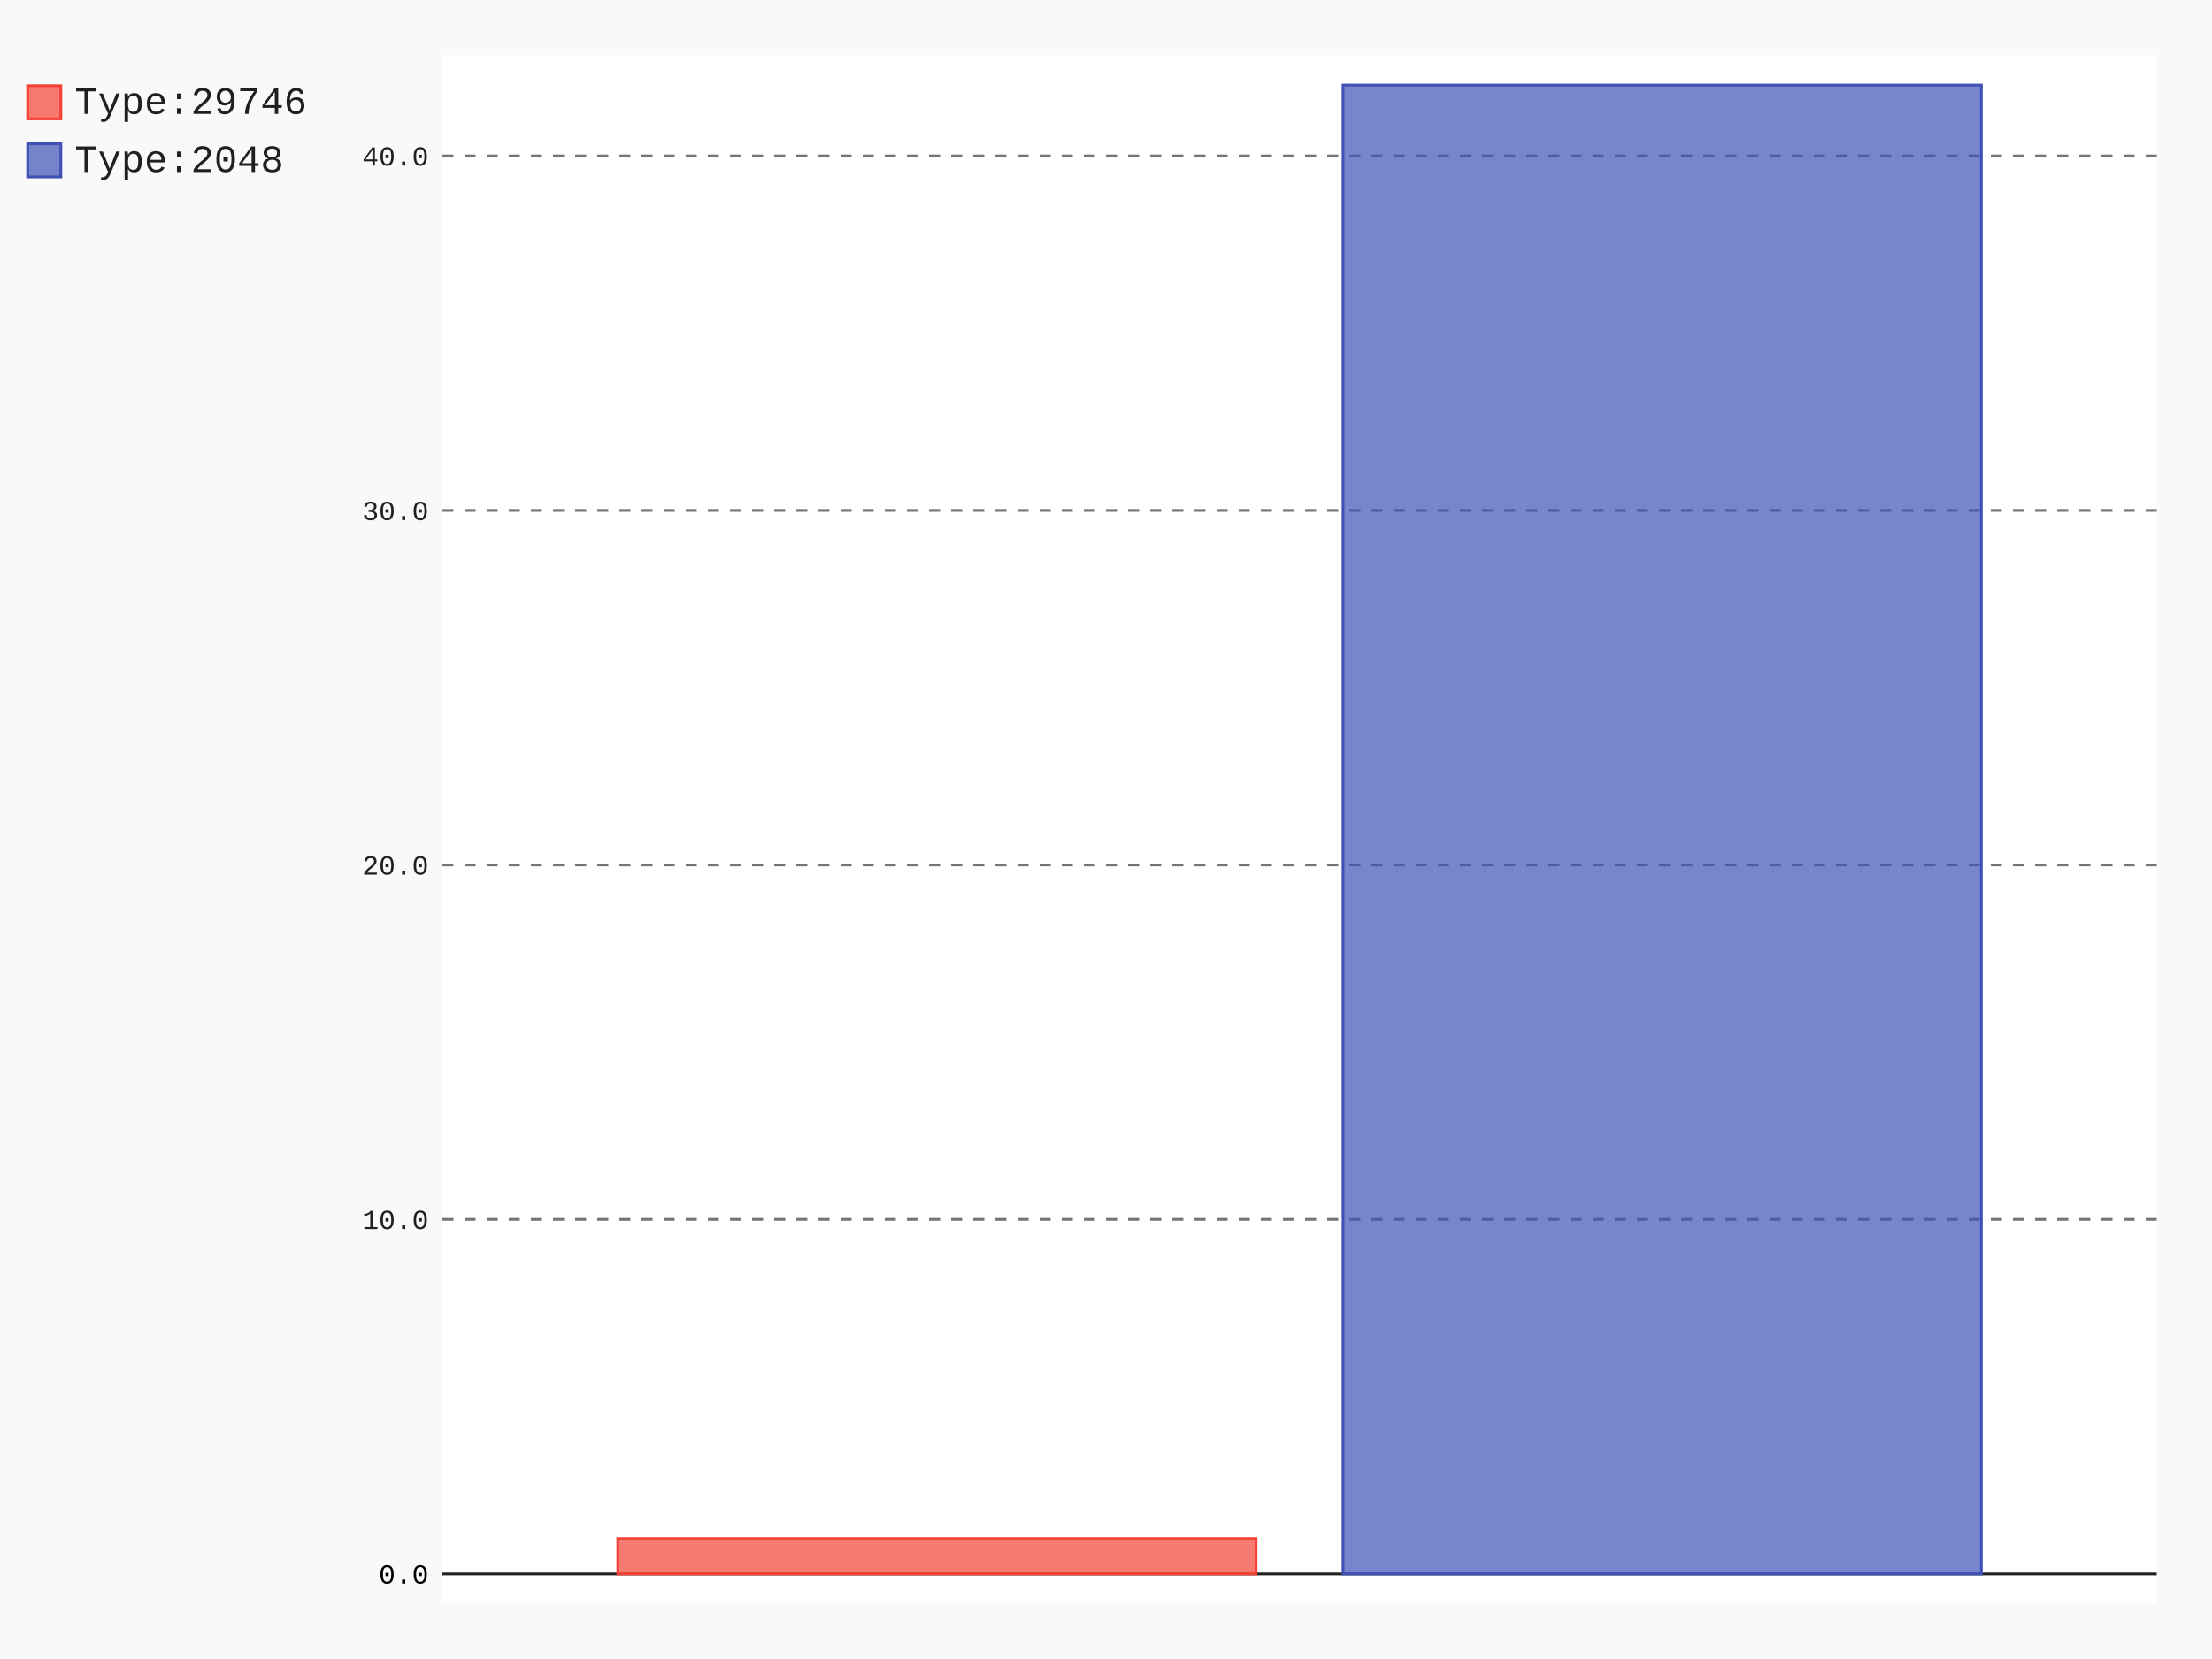
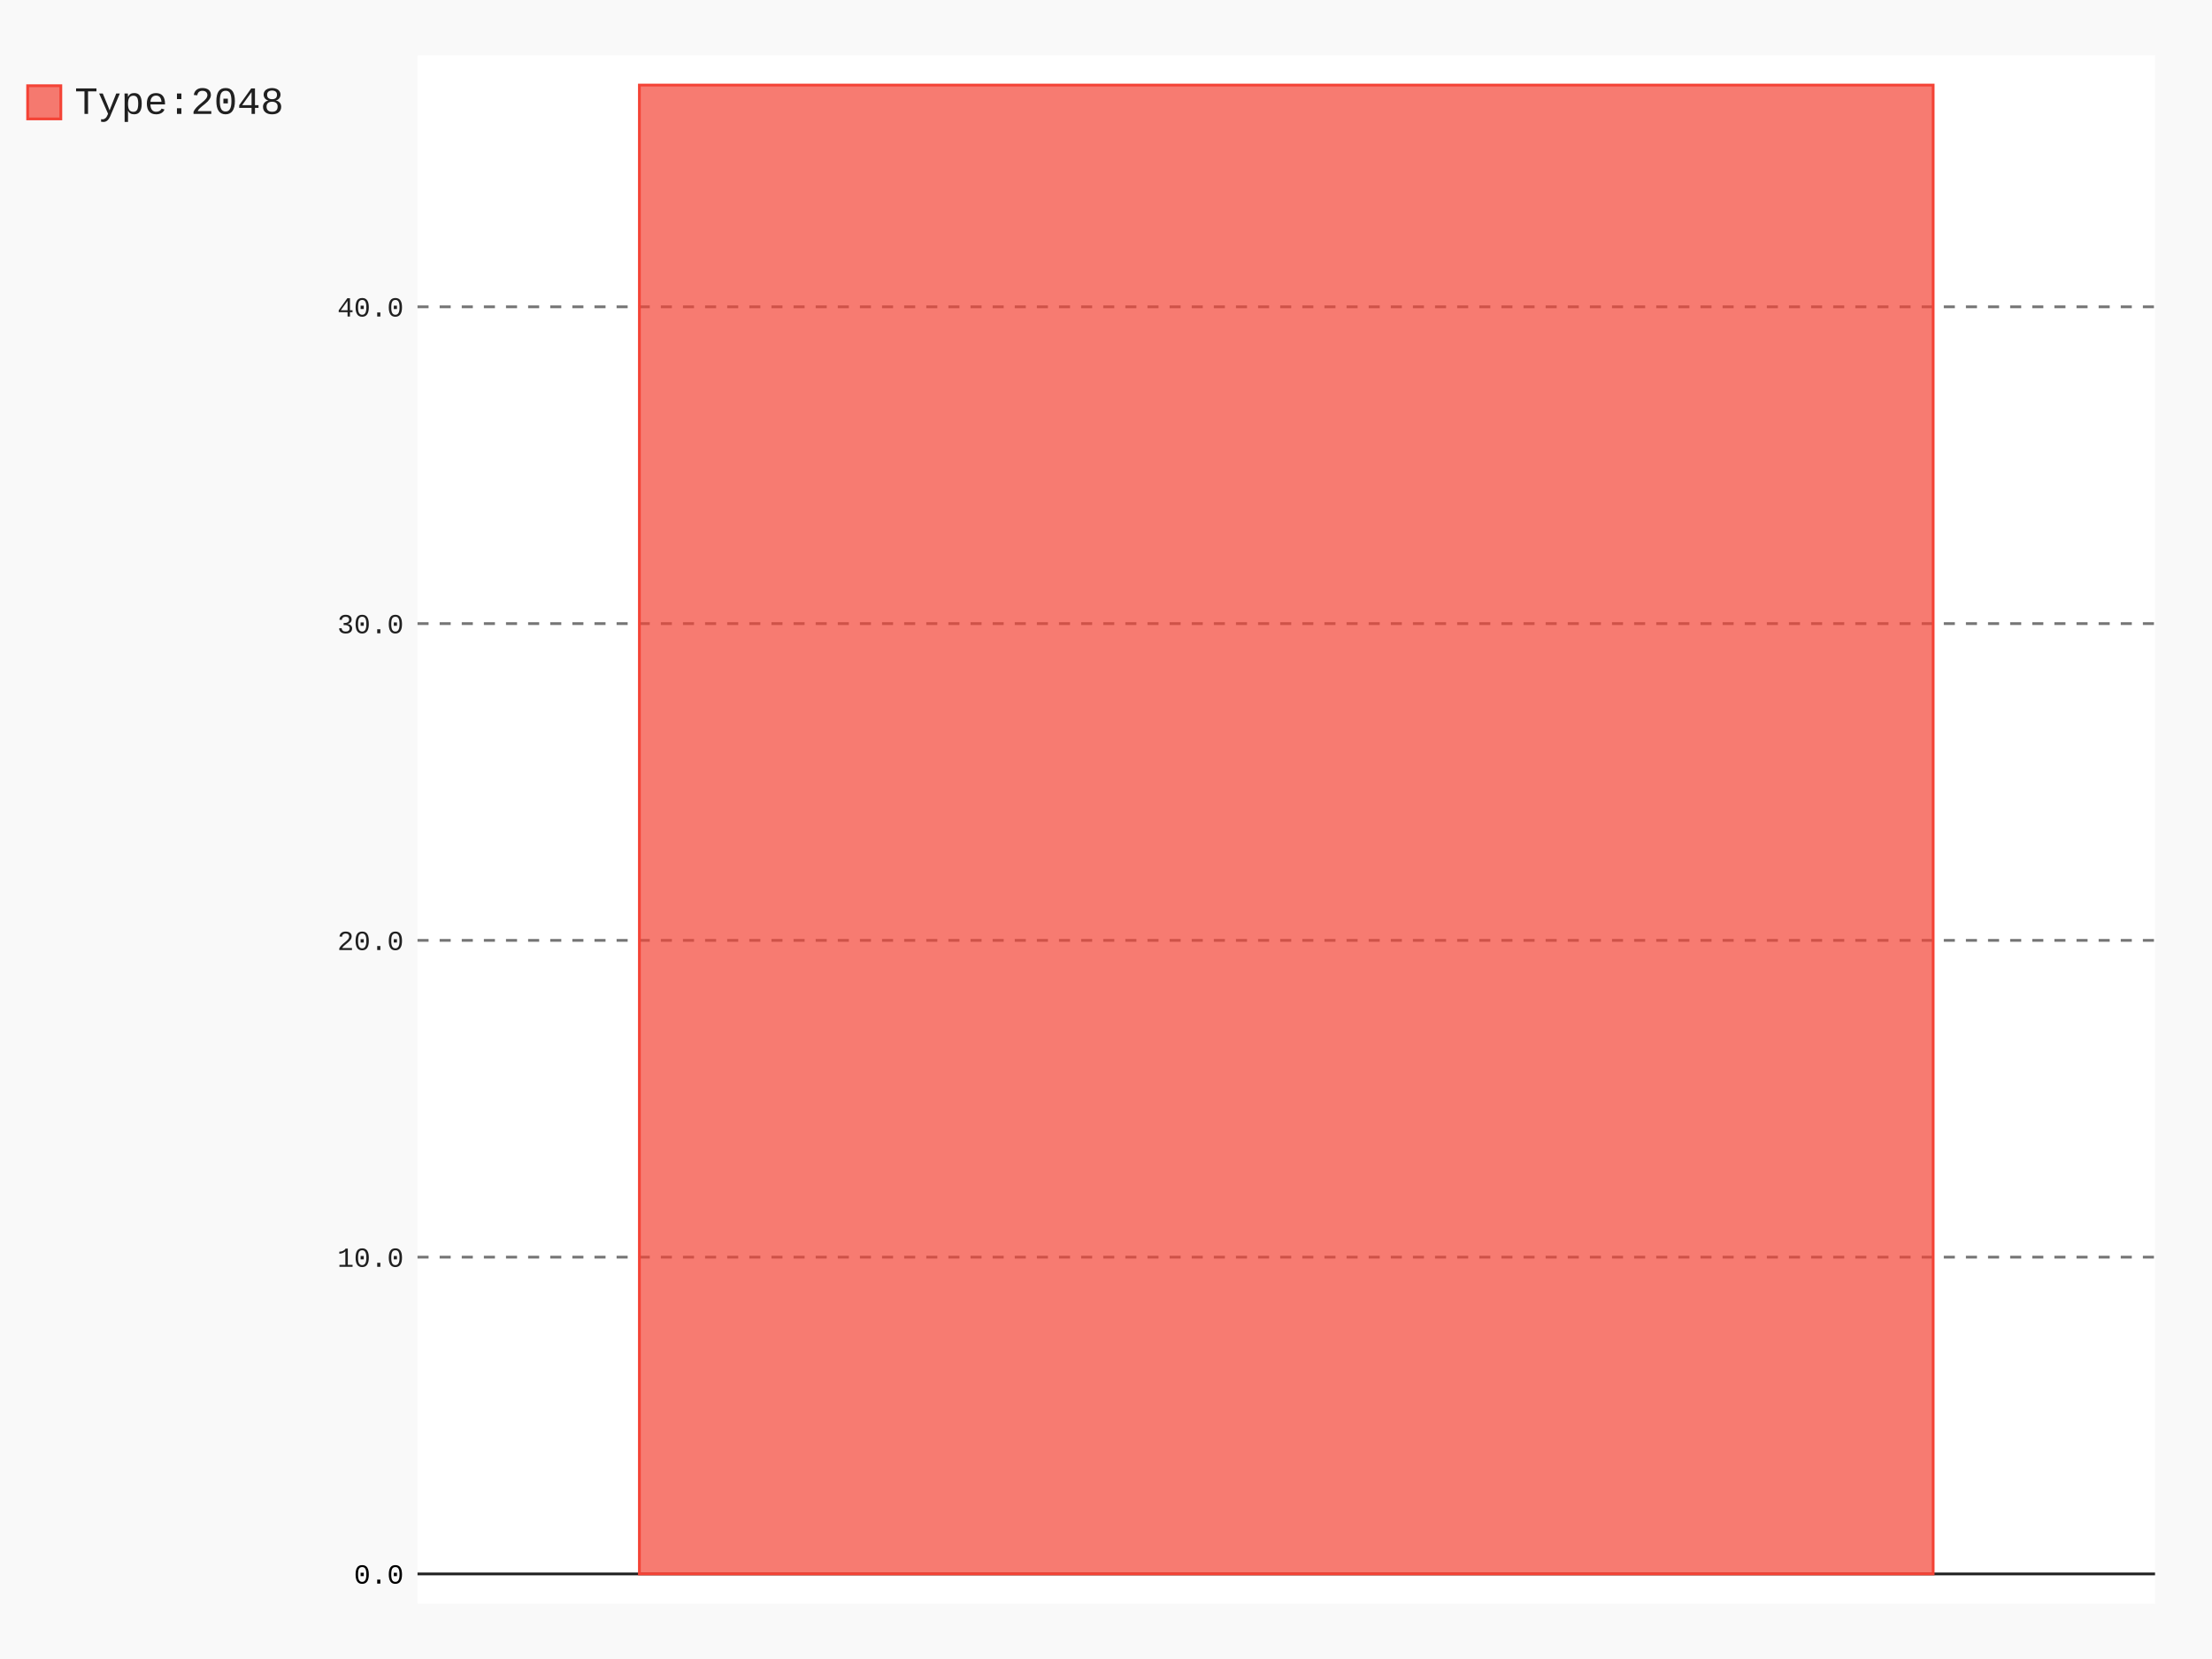
- <svg xmlns="http://www.w3.org/2000/svg" class="pygal-chart" id="chart-0d7e165f-cea4-4b66-91d6-e747adc5d945" viewBox="0 0 800 600">
+ <svg xmlns="http://www.w3.org/2000/svg" class="pygal-chart" id="chart-4a8e31a6-e8b7-4c9c-8b43-0c5090da2185" viewBox="0 0 800 600">
  <defs>
-     <style type="text/css">#chart-0d7e165f-cea4-4b66-91d6-e747adc5d945{-webkit-user-select:none;-webkit-font-smoothing:antialiased;font-family:Consolas,"Liberation Mono",Menlo,Courier,monospace}#chart-0d7e165f-cea4-4b66-91d6-e747adc5d945 .title{font-family:Consolas,"Liberation Mono",Menlo,Courier,monospace;font-size:16px}#chart-0d7e165f-cea4-4b66-91d6-e747adc5d945 .legends .legend text{font-family:Consolas,"Liberation Mono",Menlo,Courier,monospace;font-size:14px}#chart-0d7e165f-cea4-4b66-91d6-e747adc5d945 .axis text{font-family:Consolas,"Liberation Mono",Menlo,Courier,monospace;font-size:10px}#chart-0d7e165f-cea4-4b66-91d6-e747adc5d945 .axis text.major{font-family:Consolas,"Liberation Mono",Menlo,Courier,monospace;font-size:10px}#chart-0d7e165f-cea4-4b66-91d6-e747adc5d945 .text-overlay text.value{font-family:Consolas,"Liberation Mono",Menlo,Courier,monospace;font-size:16px}#chart-0d7e165f-cea4-4b66-91d6-e747adc5d945 .text-overlay text.label{font-family:Consolas,"Liberation Mono",Menlo,Courier,monospace;font-size:10px}#chart-0d7e165f-cea4-4b66-91d6-e747adc5d945 .tooltip{font-family:Consolas,"Liberation Mono",Menlo,Courier,monospace;font-size:14px}#chart-0d7e165f-cea4-4b66-91d6-e747adc5d945 text.no_data{font-family:Consolas,"Liberation Mono",Menlo,Courier,monospace;font-size:64px}
- #chart-0d7e165f-cea4-4b66-91d6-e747adc5d945{background-color:rgba(249,249,249,1)}#chart-0d7e165f-cea4-4b66-91d6-e747adc5d945 path,#chart-0d7e165f-cea4-4b66-91d6-e747adc5d945 line,#chart-0d7e165f-cea4-4b66-91d6-e747adc5d945 rect,#chart-0d7e165f-cea4-4b66-91d6-e747adc5d945 circle{-webkit-transition:150ms;-moz-transition:150ms;transition:150ms}#chart-0d7e165f-cea4-4b66-91d6-e747adc5d945 .graph &gt; .background{fill:rgba(249,249,249,1)}#chart-0d7e165f-cea4-4b66-91d6-e747adc5d945 .plot &gt; .background{fill:rgba(255,255,255,1)}#chart-0d7e165f-cea4-4b66-91d6-e747adc5d945 .graph{fill:rgba(0,0,0,.87)}#chart-0d7e165f-cea4-4b66-91d6-e747adc5d945 text.no_data{fill:rgba(0,0,0,1)}#chart-0d7e165f-cea4-4b66-91d6-e747adc5d945 .title{fill:rgba(0,0,0,1)}#chart-0d7e165f-cea4-4b66-91d6-e747adc5d945 .legends .legend text{fill:rgba(0,0,0,.87)}#chart-0d7e165f-cea4-4b66-91d6-e747adc5d945 .legends .legend:hover text{fill:rgba(0,0,0,1)}#chart-0d7e165f-cea4-4b66-91d6-e747adc5d945 .axis .line{stroke:rgba(0,0,0,1)}#chart-0d7e165f-cea4-4b66-91d6-e747adc5d945 .axis .guide.line{stroke:rgba(0,0,0,.54)}#chart-0d7e165f-cea4-4b66-91d6-e747adc5d945 .axis .major.line{stroke:rgba(0,0,0,.87)}#chart-0d7e165f-cea4-4b66-91d6-e747adc5d945 .axis text.major{fill:rgba(0,0,0,1)}#chart-0d7e165f-cea4-4b66-91d6-e747adc5d945 .axis.y .guides:hover .guide.line,#chart-0d7e165f-cea4-4b66-91d6-e747adc5d945 .line-graph .axis.x .guides:hover .guide.line,#chart-0d7e165f-cea4-4b66-91d6-e747adc5d945 .stackedline-graph .axis.x .guides:hover .guide.line,#chart-0d7e165f-cea4-4b66-91d6-e747adc5d945 .xy-graph .axis.x .guides:hover .guide.line{stroke:rgba(0,0,0,1)}#chart-0d7e165f-cea4-4b66-91d6-e747adc5d945 .axis .guides:hover text{fill:rgba(0,0,0,1)}#chart-0d7e165f-cea4-4b66-91d6-e747adc5d945 .reactive{fill-opacity:.7}#chart-0d7e165f-cea4-4b66-91d6-e747adc5d945 .ci{stroke:rgba(0,0,0,.87)}#chart-0d7e165f-cea4-4b66-91d6-e747adc5d945 .reactive.active,#chart-0d7e165f-cea4-4b66-91d6-e747adc5d945 .active .reactive{fill-opacity:.8;stroke-width:4}#chart-0d7e165f-cea4-4b66-91d6-e747adc5d945 .series text{fill:rgba(0,0,0,1)}#chart-0d7e165f-cea4-4b66-91d6-e747adc5d945 .tooltip rect{fill:rgba(255,255,255,1);stroke:rgba(0,0,0,1);-webkit-transition:opacity 150ms;-moz-transition:opacity 150ms;transition:opacity 150ms}#chart-0d7e165f-cea4-4b66-91d6-e747adc5d945 .tooltip .label{fill:rgba(0,0,0,.87)}#chart-0d7e165f-cea4-4b66-91d6-e747adc5d945 .tooltip .label{fill:rgba(0,0,0,.87)}#chart-0d7e165f-cea4-4b66-91d6-e747adc5d945 .tooltip .legend{font-size:.8em;fill:rgba(0,0,0,.54)}#chart-0d7e165f-cea4-4b66-91d6-e747adc5d945 .tooltip .x_label{font-size:.6em;fill:rgba(0,0,0,1)}#chart-0d7e165f-cea4-4b66-91d6-e747adc5d945 .tooltip .xlink{font-size:.5em;text-decoration:underline}#chart-0d7e165f-cea4-4b66-91d6-e747adc5d945 .tooltip .value{font-size:1.5em}#chart-0d7e165f-cea4-4b66-91d6-e747adc5d945 .map-element{fill:rgba(255,255,255,1);stroke:rgba(0,0,0,.54) !important}#chart-0d7e165f-cea4-4b66-91d6-e747adc5d945 .map-element .reactive{fill-opacity:inherit}#chart-0d7e165f-cea4-4b66-91d6-e747adc5d945 .color-0,#chart-0d7e165f-cea4-4b66-91d6-e747adc5d945 .color-0 a:visited{stroke:#F44336;fill:#F44336}#chart-0d7e165f-cea4-4b66-91d6-e747adc5d945 .color-1,#chart-0d7e165f-cea4-4b66-91d6-e747adc5d945 .color-1 a:visited{stroke:#3F51B5;fill:#3F51B5}#chart-0d7e165f-cea4-4b66-91d6-e747adc5d945 .text-overlay .color-0 text{fill:black}#chart-0d7e165f-cea4-4b66-91d6-e747adc5d945 .text-overlay .color-1 text{fill:black}
- #chart-0d7e165f-cea4-4b66-91d6-e747adc5d945 text.no_data{text-anchor:middle}#chart-0d7e165f-cea4-4b66-91d6-e747adc5d945 .guide.line{fill:none}#chart-0d7e165f-cea4-4b66-91d6-e747adc5d945 .centered{text-anchor:middle}#chart-0d7e165f-cea4-4b66-91d6-e747adc5d945 .title{text-anchor:middle}#chart-0d7e165f-cea4-4b66-91d6-e747adc5d945 .legends .legend text{fill-opacity:1}#chart-0d7e165f-cea4-4b66-91d6-e747adc5d945 .axis.x text{text-anchor:middle}#chart-0d7e165f-cea4-4b66-91d6-e747adc5d945 .axis.x:not(.web) text[transform]{text-anchor:start}#chart-0d7e165f-cea4-4b66-91d6-e747adc5d945 .axis.x:not(.web) text[transform].backwards{text-anchor:end}#chart-0d7e165f-cea4-4b66-91d6-e747adc5d945 .axis.y text{text-anchor:end}#chart-0d7e165f-cea4-4b66-91d6-e747adc5d945 .axis.y text[transform].backwards{text-anchor:start}#chart-0d7e165f-cea4-4b66-91d6-e747adc5d945 .axis.y2 text{text-anchor:start}#chart-0d7e165f-cea4-4b66-91d6-e747adc5d945 .axis.y2 text[transform].backwards{text-anchor:end}#chart-0d7e165f-cea4-4b66-91d6-e747adc5d945 .axis .guide.line{stroke-dasharray:4,4}#chart-0d7e165f-cea4-4b66-91d6-e747adc5d945 .axis .major.guide.line{stroke-dasharray:6,6}#chart-0d7e165f-cea4-4b66-91d6-e747adc5d945 .horizontal .axis.y .guide.line,#chart-0d7e165f-cea4-4b66-91d6-e747adc5d945 .horizontal .axis.y2 .guide.line,#chart-0d7e165f-cea4-4b66-91d6-e747adc5d945 .vertical .axis.x .guide.line{opacity:0}#chart-0d7e165f-cea4-4b66-91d6-e747adc5d945 .horizontal .axis.always_show .guide.line,#chart-0d7e165f-cea4-4b66-91d6-e747adc5d945 .vertical .axis.always_show .guide.line{opacity:1 !important}#chart-0d7e165f-cea4-4b66-91d6-e747adc5d945 .axis.y .guides:hover .guide.line,#chart-0d7e165f-cea4-4b66-91d6-e747adc5d945 .axis.y2 .guides:hover .guide.line,#chart-0d7e165f-cea4-4b66-91d6-e747adc5d945 .axis.x .guides:hover .guide.line{opacity:1}#chart-0d7e165f-cea4-4b66-91d6-e747adc5d945 .axis .guides:hover text{opacity:1}#chart-0d7e165f-cea4-4b66-91d6-e747adc5d945 .nofill{fill:none}#chart-0d7e165f-cea4-4b66-91d6-e747adc5d945 .subtle-fill{fill-opacity:.2}#chart-0d7e165f-cea4-4b66-91d6-e747adc5d945 .dot{stroke-width:1px;fill-opacity:1}#chart-0d7e165f-cea4-4b66-91d6-e747adc5d945 .dot.active{stroke-width:5px}#chart-0d7e165f-cea4-4b66-91d6-e747adc5d945 .dot.negative{fill:transparent}#chart-0d7e165f-cea4-4b66-91d6-e747adc5d945 text,#chart-0d7e165f-cea4-4b66-91d6-e747adc5d945 tspan{stroke:none !important}#chart-0d7e165f-cea4-4b66-91d6-e747adc5d945 .series text.active{opacity:1}#chart-0d7e165f-cea4-4b66-91d6-e747adc5d945 .tooltip rect{fill-opacity:.95;stroke-width:.5}#chart-0d7e165f-cea4-4b66-91d6-e747adc5d945 .tooltip text{fill-opacity:1}#chart-0d7e165f-cea4-4b66-91d6-e747adc5d945 .showable{visibility:hidden}#chart-0d7e165f-cea4-4b66-91d6-e747adc5d945 .showable.shown{visibility:visible}</style>
+     <style type="text/css">#chart-4a8e31a6-e8b7-4c9c-8b43-0c5090da2185{-webkit-user-select:none;-webkit-font-smoothing:antialiased;font-family:Consolas,"Liberation Mono",Menlo,Courier,monospace}#chart-4a8e31a6-e8b7-4c9c-8b43-0c5090da2185 .title{font-family:Consolas,"Liberation Mono",Menlo,Courier,monospace;font-size:16px}#chart-4a8e31a6-e8b7-4c9c-8b43-0c5090da2185 .legends .legend text{font-family:Consolas,"Liberation Mono",Menlo,Courier,monospace;font-size:14px}#chart-4a8e31a6-e8b7-4c9c-8b43-0c5090da2185 .axis text{font-family:Consolas,"Liberation Mono",Menlo,Courier,monospace;font-size:10px}#chart-4a8e31a6-e8b7-4c9c-8b43-0c5090da2185 .axis text.major{font-family:Consolas,"Liberation Mono",Menlo,Courier,monospace;font-size:10px}#chart-4a8e31a6-e8b7-4c9c-8b43-0c5090da2185 .text-overlay text.value{font-family:Consolas,"Liberation Mono",Menlo,Courier,monospace;font-size:16px}#chart-4a8e31a6-e8b7-4c9c-8b43-0c5090da2185 .text-overlay text.label{font-family:Consolas,"Liberation Mono",Menlo,Courier,monospace;font-size:10px}#chart-4a8e31a6-e8b7-4c9c-8b43-0c5090da2185 .tooltip{font-family:Consolas,"Liberation Mono",Menlo,Courier,monospace;font-size:14px}#chart-4a8e31a6-e8b7-4c9c-8b43-0c5090da2185 text.no_data{font-family:Consolas,"Liberation Mono",Menlo,Courier,monospace;font-size:64px}
+ #chart-4a8e31a6-e8b7-4c9c-8b43-0c5090da2185{background-color:rgba(249,249,249,1)}#chart-4a8e31a6-e8b7-4c9c-8b43-0c5090da2185 path,#chart-4a8e31a6-e8b7-4c9c-8b43-0c5090da2185 line,#chart-4a8e31a6-e8b7-4c9c-8b43-0c5090da2185 rect,#chart-4a8e31a6-e8b7-4c9c-8b43-0c5090da2185 circle{-webkit-transition:150ms;-moz-transition:150ms;transition:150ms}#chart-4a8e31a6-e8b7-4c9c-8b43-0c5090da2185 .graph &gt; .background{fill:rgba(249,249,249,1)}#chart-4a8e31a6-e8b7-4c9c-8b43-0c5090da2185 .plot &gt; .background{fill:rgba(255,255,255,1)}#chart-4a8e31a6-e8b7-4c9c-8b43-0c5090da2185 .graph{fill:rgba(0,0,0,.87)}#chart-4a8e31a6-e8b7-4c9c-8b43-0c5090da2185 text.no_data{fill:rgba(0,0,0,1)}#chart-4a8e31a6-e8b7-4c9c-8b43-0c5090da2185 .title{fill:rgba(0,0,0,1)}#chart-4a8e31a6-e8b7-4c9c-8b43-0c5090da2185 .legends .legend text{fill:rgba(0,0,0,.87)}#chart-4a8e31a6-e8b7-4c9c-8b43-0c5090da2185 .legends .legend:hover text{fill:rgba(0,0,0,1)}#chart-4a8e31a6-e8b7-4c9c-8b43-0c5090da2185 .axis .line{stroke:rgba(0,0,0,1)}#chart-4a8e31a6-e8b7-4c9c-8b43-0c5090da2185 .axis .guide.line{stroke:rgba(0,0,0,.54)}#chart-4a8e31a6-e8b7-4c9c-8b43-0c5090da2185 .axis .major.line{stroke:rgba(0,0,0,.87)}#chart-4a8e31a6-e8b7-4c9c-8b43-0c5090da2185 .axis text.major{fill:rgba(0,0,0,1)}#chart-4a8e31a6-e8b7-4c9c-8b43-0c5090da2185 .axis.y .guides:hover .guide.line,#chart-4a8e31a6-e8b7-4c9c-8b43-0c5090da2185 .line-graph .axis.x .guides:hover .guide.line,#chart-4a8e31a6-e8b7-4c9c-8b43-0c5090da2185 .stackedline-graph .axis.x .guides:hover .guide.line,#chart-4a8e31a6-e8b7-4c9c-8b43-0c5090da2185 .xy-graph .axis.x .guides:hover .guide.line{stroke:rgba(0,0,0,1)}#chart-4a8e31a6-e8b7-4c9c-8b43-0c5090da2185 .axis .guides:hover text{fill:rgba(0,0,0,1)}#chart-4a8e31a6-e8b7-4c9c-8b43-0c5090da2185 .reactive{fill-opacity:.7}#chart-4a8e31a6-e8b7-4c9c-8b43-0c5090da2185 .ci{stroke:rgba(0,0,0,.87)}#chart-4a8e31a6-e8b7-4c9c-8b43-0c5090da2185 .reactive.active,#chart-4a8e31a6-e8b7-4c9c-8b43-0c5090da2185 .active .reactive{fill-opacity:.8;stroke-width:4}#chart-4a8e31a6-e8b7-4c9c-8b43-0c5090da2185 .series text{fill:rgba(0,0,0,1)}#chart-4a8e31a6-e8b7-4c9c-8b43-0c5090da2185 .tooltip rect{fill:rgba(255,255,255,1);stroke:rgba(0,0,0,1);-webkit-transition:opacity 150ms;-moz-transition:opacity 150ms;transition:opacity 150ms}#chart-4a8e31a6-e8b7-4c9c-8b43-0c5090da2185 .tooltip .label{fill:rgba(0,0,0,.87)}#chart-4a8e31a6-e8b7-4c9c-8b43-0c5090da2185 .tooltip .label{fill:rgba(0,0,0,.87)}#chart-4a8e31a6-e8b7-4c9c-8b43-0c5090da2185 .tooltip .legend{font-size:.8em;fill:rgba(0,0,0,.54)}#chart-4a8e31a6-e8b7-4c9c-8b43-0c5090da2185 .tooltip .x_label{font-size:.6em;fill:rgba(0,0,0,1)}#chart-4a8e31a6-e8b7-4c9c-8b43-0c5090da2185 .tooltip .xlink{font-size:.5em;text-decoration:underline}#chart-4a8e31a6-e8b7-4c9c-8b43-0c5090da2185 .tooltip .value{font-size:1.5em}#chart-4a8e31a6-e8b7-4c9c-8b43-0c5090da2185 .map-element{fill:rgba(255,255,255,1);stroke:rgba(0,0,0,.54) !important}#chart-4a8e31a6-e8b7-4c9c-8b43-0c5090da2185 .map-element .reactive{fill-opacity:inherit}#chart-4a8e31a6-e8b7-4c9c-8b43-0c5090da2185 .color-0,#chart-4a8e31a6-e8b7-4c9c-8b43-0c5090da2185 .color-0 a:visited{stroke:#F44336;fill:#F44336}#chart-4a8e31a6-e8b7-4c9c-8b43-0c5090da2185 .text-overlay .color-0 text{fill:black}
+ #chart-4a8e31a6-e8b7-4c9c-8b43-0c5090da2185 text.no_data{text-anchor:middle}#chart-4a8e31a6-e8b7-4c9c-8b43-0c5090da2185 .guide.line{fill:none}#chart-4a8e31a6-e8b7-4c9c-8b43-0c5090da2185 .centered{text-anchor:middle}#chart-4a8e31a6-e8b7-4c9c-8b43-0c5090da2185 .title{text-anchor:middle}#chart-4a8e31a6-e8b7-4c9c-8b43-0c5090da2185 .legends .legend text{fill-opacity:1}#chart-4a8e31a6-e8b7-4c9c-8b43-0c5090da2185 .axis.x text{text-anchor:middle}#chart-4a8e31a6-e8b7-4c9c-8b43-0c5090da2185 .axis.x:not(.web) text[transform]{text-anchor:start}#chart-4a8e31a6-e8b7-4c9c-8b43-0c5090da2185 .axis.x:not(.web) text[transform].backwards{text-anchor:end}#chart-4a8e31a6-e8b7-4c9c-8b43-0c5090da2185 .axis.y text{text-anchor:end}#chart-4a8e31a6-e8b7-4c9c-8b43-0c5090da2185 .axis.y text[transform].backwards{text-anchor:start}#chart-4a8e31a6-e8b7-4c9c-8b43-0c5090da2185 .axis.y2 text{text-anchor:start}#chart-4a8e31a6-e8b7-4c9c-8b43-0c5090da2185 .axis.y2 text[transform].backwards{text-anchor:end}#chart-4a8e31a6-e8b7-4c9c-8b43-0c5090da2185 .axis .guide.line{stroke-dasharray:4,4}#chart-4a8e31a6-e8b7-4c9c-8b43-0c5090da2185 .axis .major.guide.line{stroke-dasharray:6,6}#chart-4a8e31a6-e8b7-4c9c-8b43-0c5090da2185 .horizontal .axis.y .guide.line,#chart-4a8e31a6-e8b7-4c9c-8b43-0c5090da2185 .horizontal .axis.y2 .guide.line,#chart-4a8e31a6-e8b7-4c9c-8b43-0c5090da2185 .vertical .axis.x .guide.line{opacity:0}#chart-4a8e31a6-e8b7-4c9c-8b43-0c5090da2185 .horizontal .axis.always_show .guide.line,#chart-4a8e31a6-e8b7-4c9c-8b43-0c5090da2185 .vertical .axis.always_show .guide.line{opacity:1 !important}#chart-4a8e31a6-e8b7-4c9c-8b43-0c5090da2185 .axis.y .guides:hover .guide.line,#chart-4a8e31a6-e8b7-4c9c-8b43-0c5090da2185 .axis.y2 .guides:hover .guide.line,#chart-4a8e31a6-e8b7-4c9c-8b43-0c5090da2185 .axis.x .guides:hover .guide.line{opacity:1}#chart-4a8e31a6-e8b7-4c9c-8b43-0c5090da2185 .axis .guides:hover text{opacity:1}#chart-4a8e31a6-e8b7-4c9c-8b43-0c5090da2185 .nofill{fill:none}#chart-4a8e31a6-e8b7-4c9c-8b43-0c5090da2185 .subtle-fill{fill-opacity:.2}#chart-4a8e31a6-e8b7-4c9c-8b43-0c5090da2185 .dot{stroke-width:1px;fill-opacity:1}#chart-4a8e31a6-e8b7-4c9c-8b43-0c5090da2185 .dot.active{stroke-width:5px}#chart-4a8e31a6-e8b7-4c9c-8b43-0c5090da2185 .dot.negative{fill:transparent}#chart-4a8e31a6-e8b7-4c9c-8b43-0c5090da2185 text,#chart-4a8e31a6-e8b7-4c9c-8b43-0c5090da2185 tspan{stroke:none !important}#chart-4a8e31a6-e8b7-4c9c-8b43-0c5090da2185 .series text.active{opacity:1}#chart-4a8e31a6-e8b7-4c9c-8b43-0c5090da2185 .tooltip rect{fill-opacity:.95;stroke-width:.5}#chart-4a8e31a6-e8b7-4c9c-8b43-0c5090da2185 .tooltip text{fill-opacity:1}#chart-4a8e31a6-e8b7-4c9c-8b43-0c5090da2185 .showable{visibility:hidden}#chart-4a8e31a6-e8b7-4c9c-8b43-0c5090da2185 .showable.shown{visibility:visible}</style>
  </defs>
  <g class="graph bar-graph vertical">
    <rect class="background" height="600" width="800" x="0" y="0" />
-     <g class="plot" transform="translate(160, 20)">
-       <rect class="background" height="560" width="620.0" x="0" y="0" />
+     <g class="plot" transform="translate(151, 20)">
+       <rect class="background" height="560" width="628.4" x="0" y="0" />
      <g class="axis y">
        <g class="guides">
-           <path class="major line" d="M0 549.231 h620" />
+           <path class="major line" d="M0 549.231 h628.4" />
          <text class="major" x="-5" y="552.731">0.0</text>
        </g>
        <g class="guides">
-           <path class="guide line" d="M0 421.026 h620" />
-           <text class="" x="-5" y="424.526">10.0</text>
+           <path class="guide line" d="M0 434.664 h628.4" />
+           <text class="" x="-5" y="438.164">10.0</text>
        </g>
        <g class="guides">
-           <path class="guide line" d="M0 292.821 h620" />
-           <text class="" x="-5" y="296.321">20.0</text>
+           <path class="guide line" d="M0 320.098 h628.4" />
+           <text class="" x="-5" y="323.598">20.0</text>
        </g>
        <g class="guides">
-           <path class="guide line" d="M0 164.615 h620" />
-           <text class="" x="-5" y="168.115">30.0</text>
+           <path class="guide line" d="M0 205.532 h628.4" />
+           <text class="" x="-5" y="209.032">30.0</text>
        </g>
        <g class="guides">
-           <path class="guide line" d="M0 36.41 h620" />
-           <text class="" x="-5" y="39.91">40.0</text>
+           <path class="guide line" d="M0 90.966 h628.4" />
+           <text class="" x="-5" y="94.466">40.0</text>
        </g>
      </g>
      <g class="series serie-0 color-0">
        <g class="bars">
          <g class="bar">
-             <rect class="rect reactive tooltip-trigger" height="12.821" rx="0" ry="0" width="230.831" x="63.431" y="536.41" />
-           </g>
-         </g>
-       </g>
-       <g class="series serie-1 color-1">
-         <g class="bars">
-           <g class="bar">
-             <rect class="rect reactive tooltip-trigger" height="538.462" rx="0" ry="0" width="230.831" x="325.738" y="10.769" />
+             <rect class="rect reactive tooltip-trigger" height="538.462" rx="0" ry="0" width="467.916" x="80.242" y="10.769" />
          </g>
        </g>
      </g>
    </g>
    <g class="titles" />
-     <g class="plot overlay" transform="translate(160, 20)">
+     <g class="plot overlay" transform="translate(151, 20)">
      <g class="series serie-0 color-0" />
-       <g class="series serie-1 color-1" />
    </g>
-     <g class="plot text-overlay" transform="translate(160, 20)">
+     <g class="plot text-overlay" transform="translate(151, 20)">
      <g class="series serie-0 color-0" />
-       <g class="series serie-1 color-1" />
    </g>
-     <g class="plot tooltip-overlay" transform="translate(160, 20)">
+     <g class="plot tooltip-overlay" transform="translate(151, 20)">
      <g class="tooltip" style="opacity: 0" transform="translate(0 0)">
        <rect class="tooltip-box" height="0" rx="0" ry="0" width="0" />
        <g class="text" />
      </g>
    </g>
    <g class="legends" transform="translate(10, 30)">
      <g class="legend reactive activate-serie" id="activate-serie-0">
        <rect class="color-0 reactive" height="12" width="12" x="0.0" y="1.0" />
-         <text x="17.0" y="11.2">Type:29746</text>
-       </g>
-       <g class="legend reactive activate-serie" id="activate-serie-1">
-         <rect class="color-1 reactive" height="12" width="12" x="0.0" y="22.0" />
-         <text x="17.0" y="32.2">Type:2048</text>
+         <text x="17.0" y="11.2">Type:2048</text>
      </g>
    </g>
    <g class="legends" transform="translate(790, 30)" />
  </g>
</svg>
